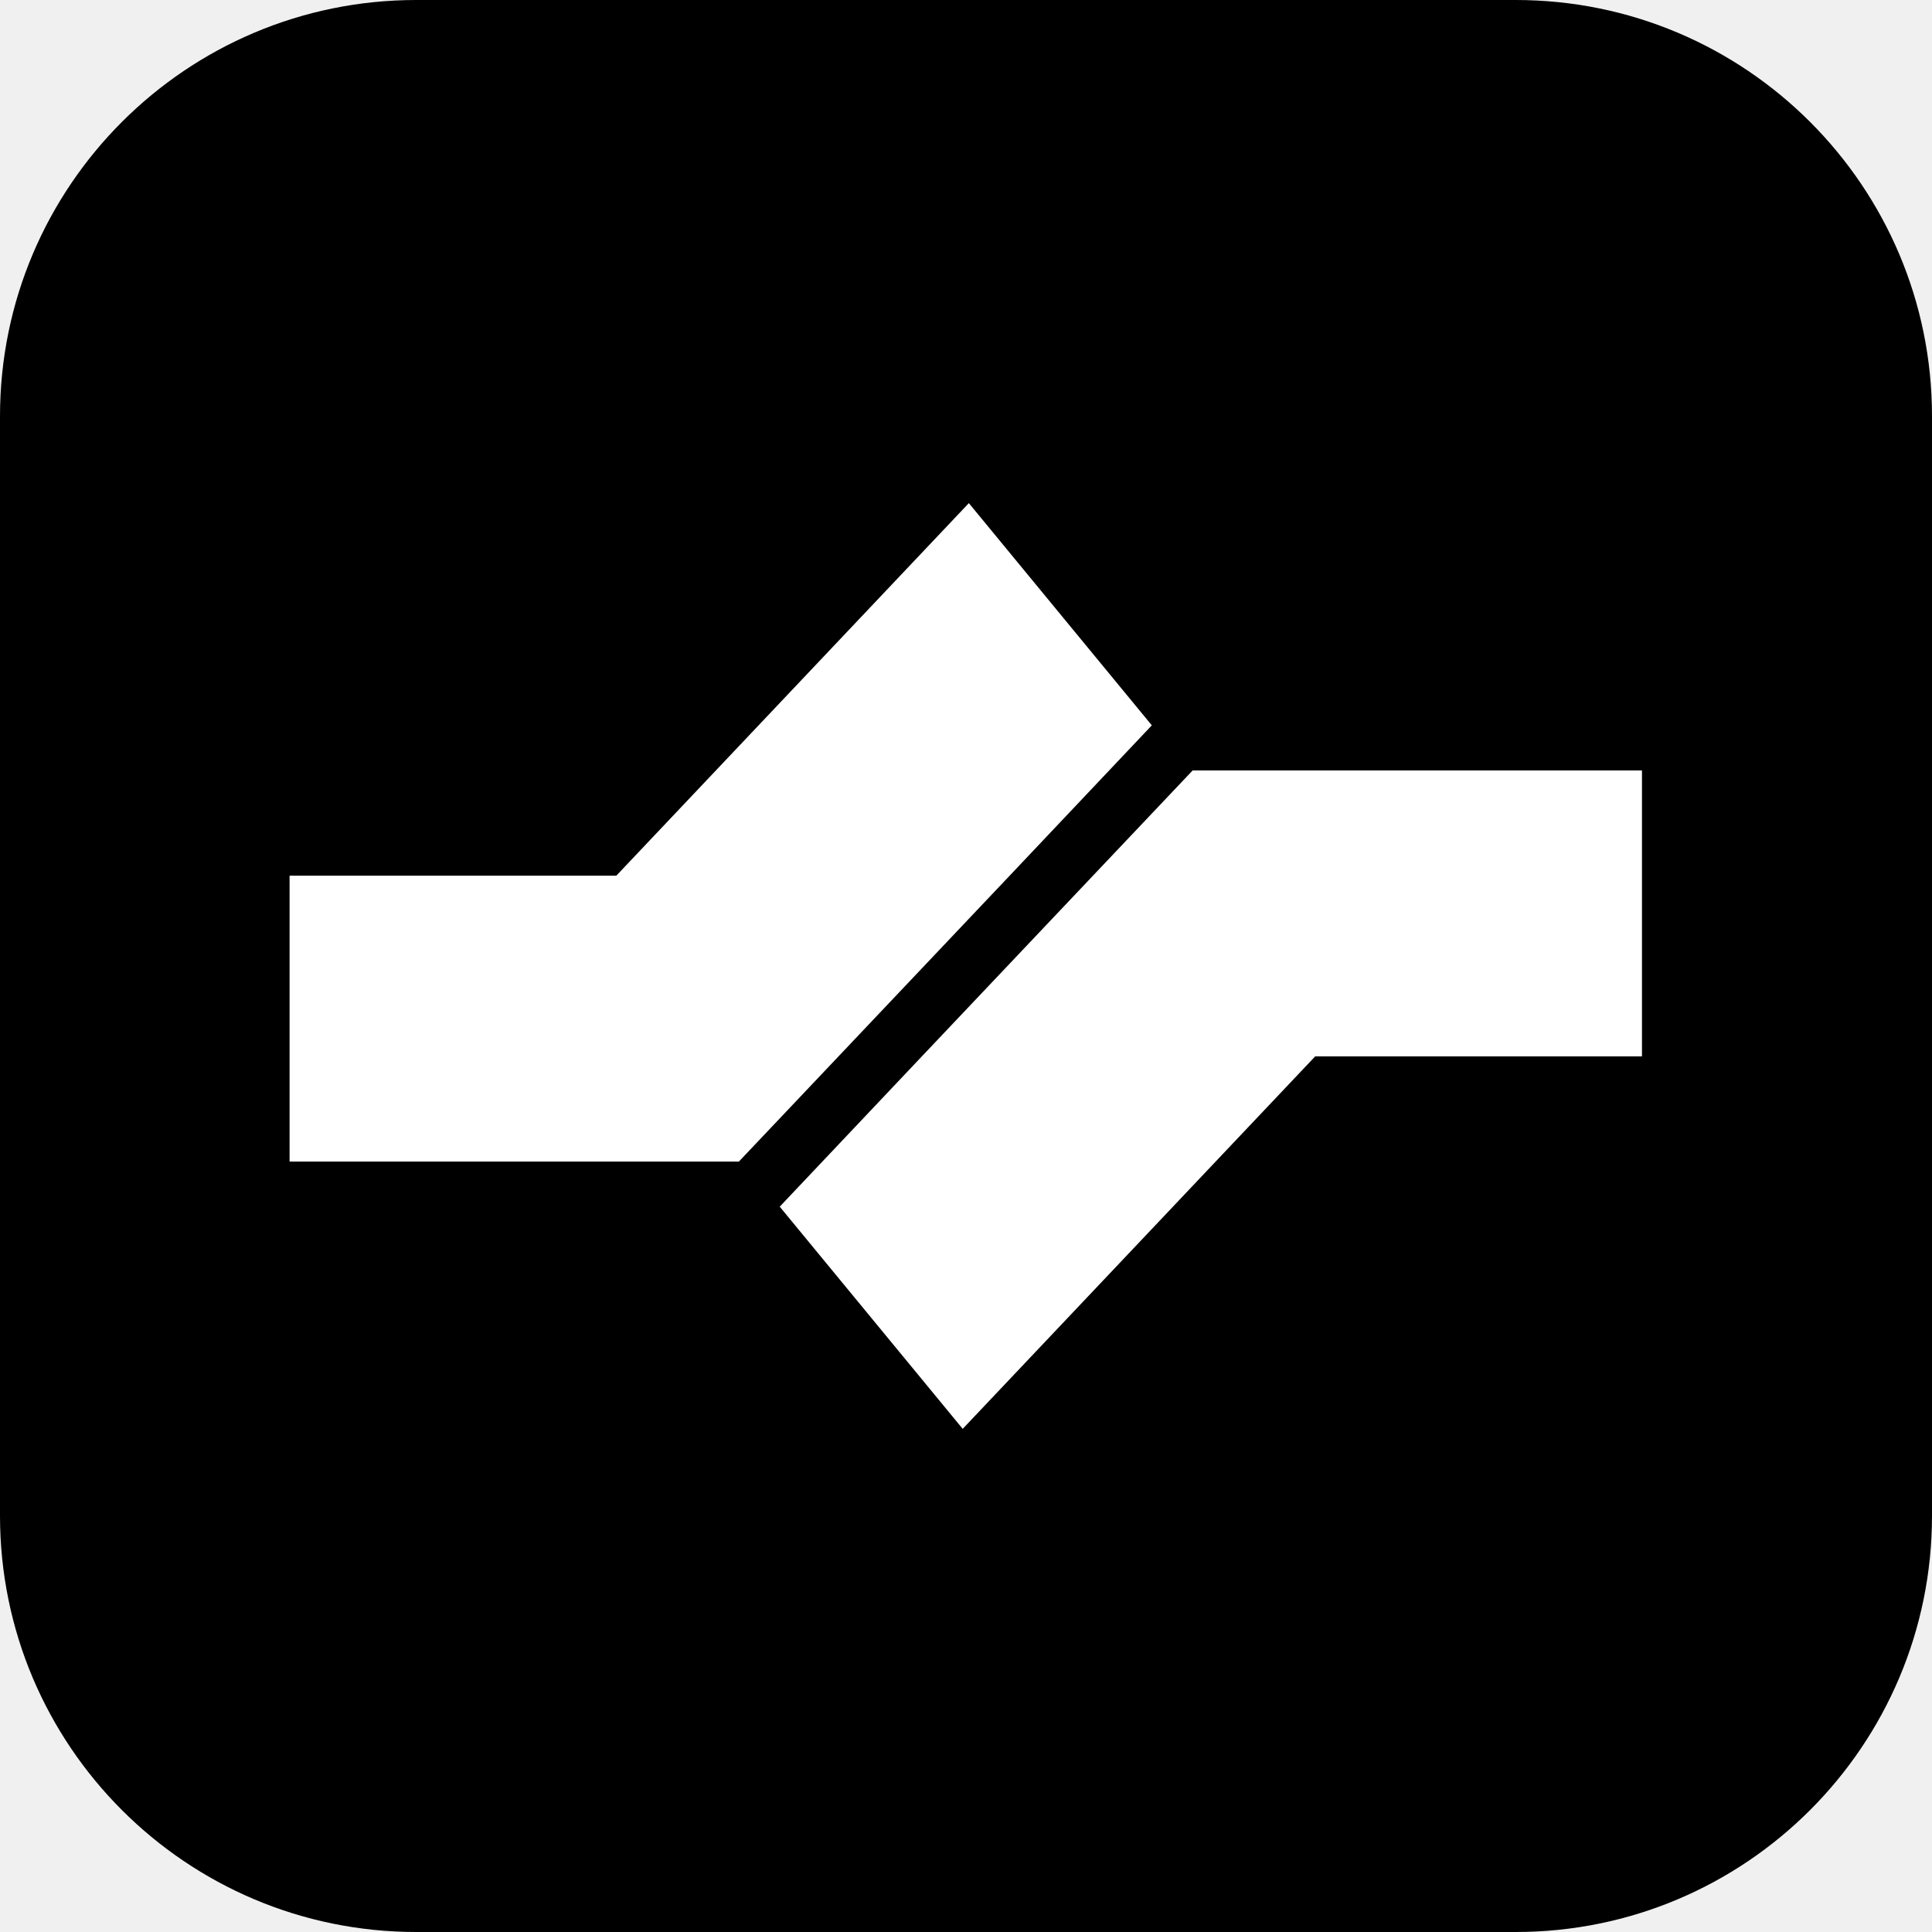
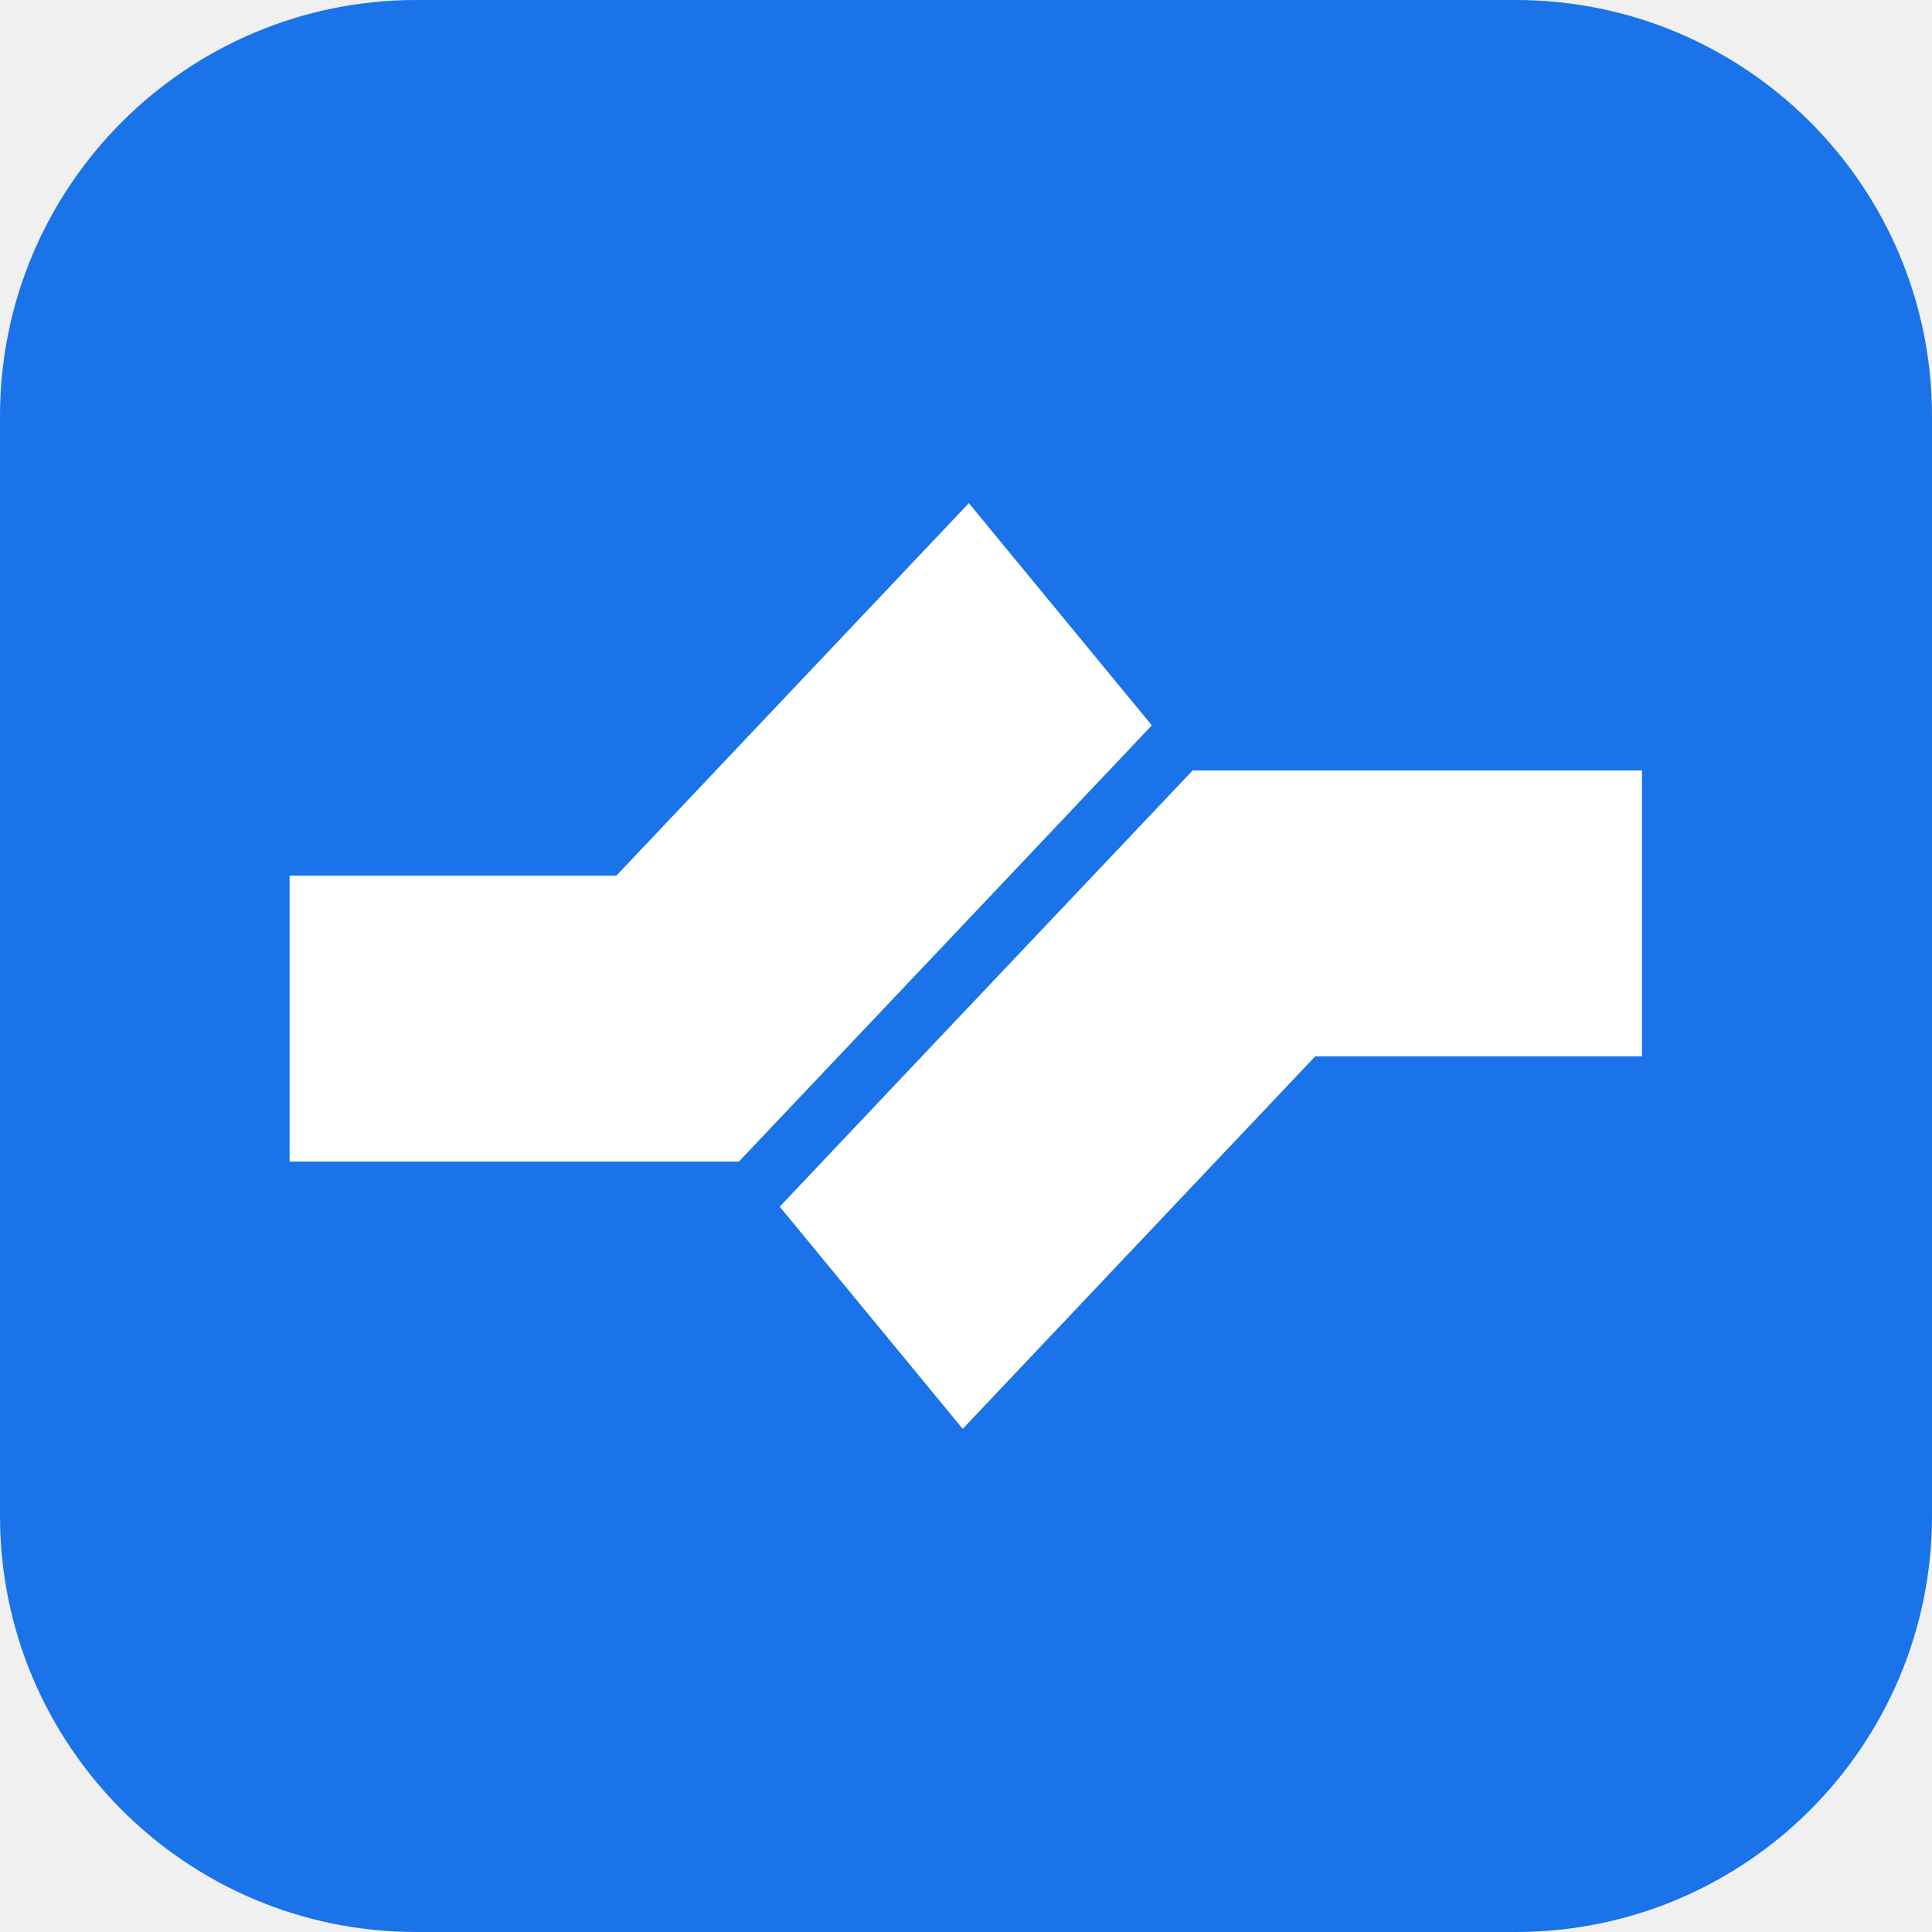
<svg xmlns="http://www.w3.org/2000/svg" viewBox="0 0 427 427">
-   <rect width="427" height="427" rx="92" fill="#000000" />
+   <rect width="427" height="427" rx="92" fill="#1a73e8" />
  <g transform="translate(64 111.2) scale(0.7)" fill="#ffffff">
    <polygon points="427 84.39 427 174.67 323.83 174.67 212.53 292.28 154.76 222.13 199.64 174.67 285.14 84.39 427 84.39" />
    <polygon points="0 207.89 0 117.62 103.17 117.62 214.47 0 272.24 70.16 227.36 117.62 141.86 207.89 0 207.89" />
  </g>
</svg>
